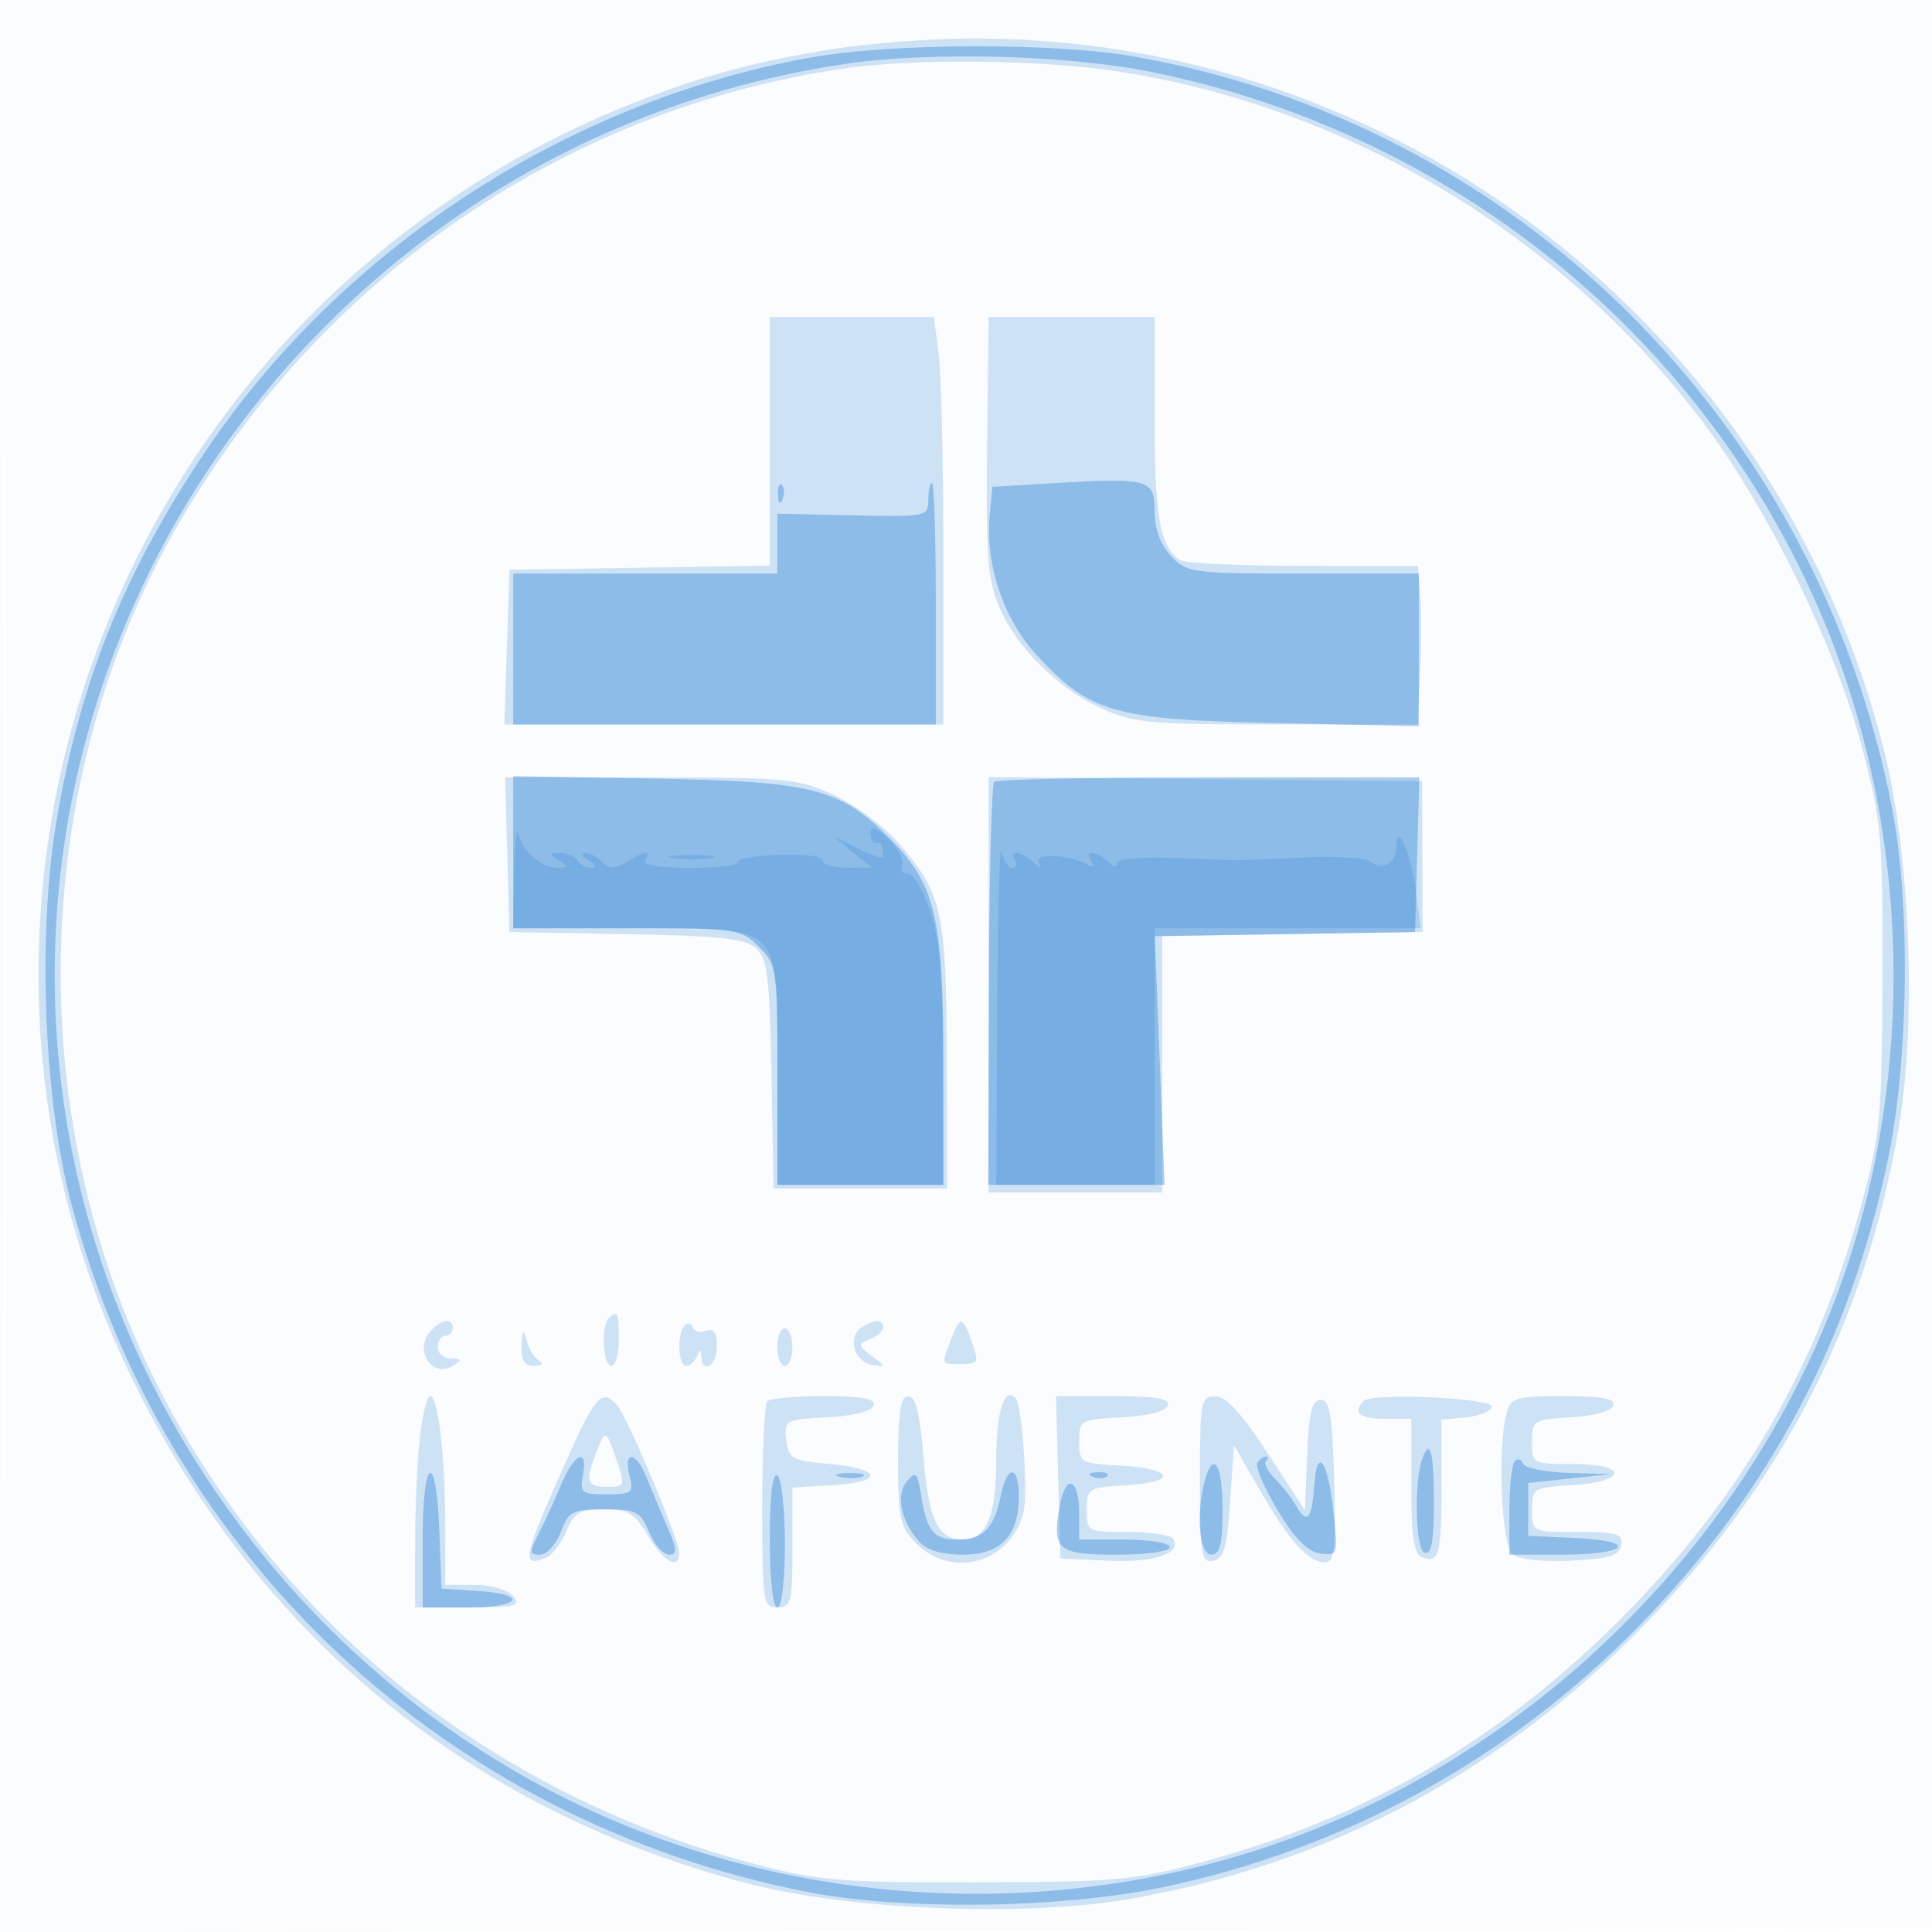
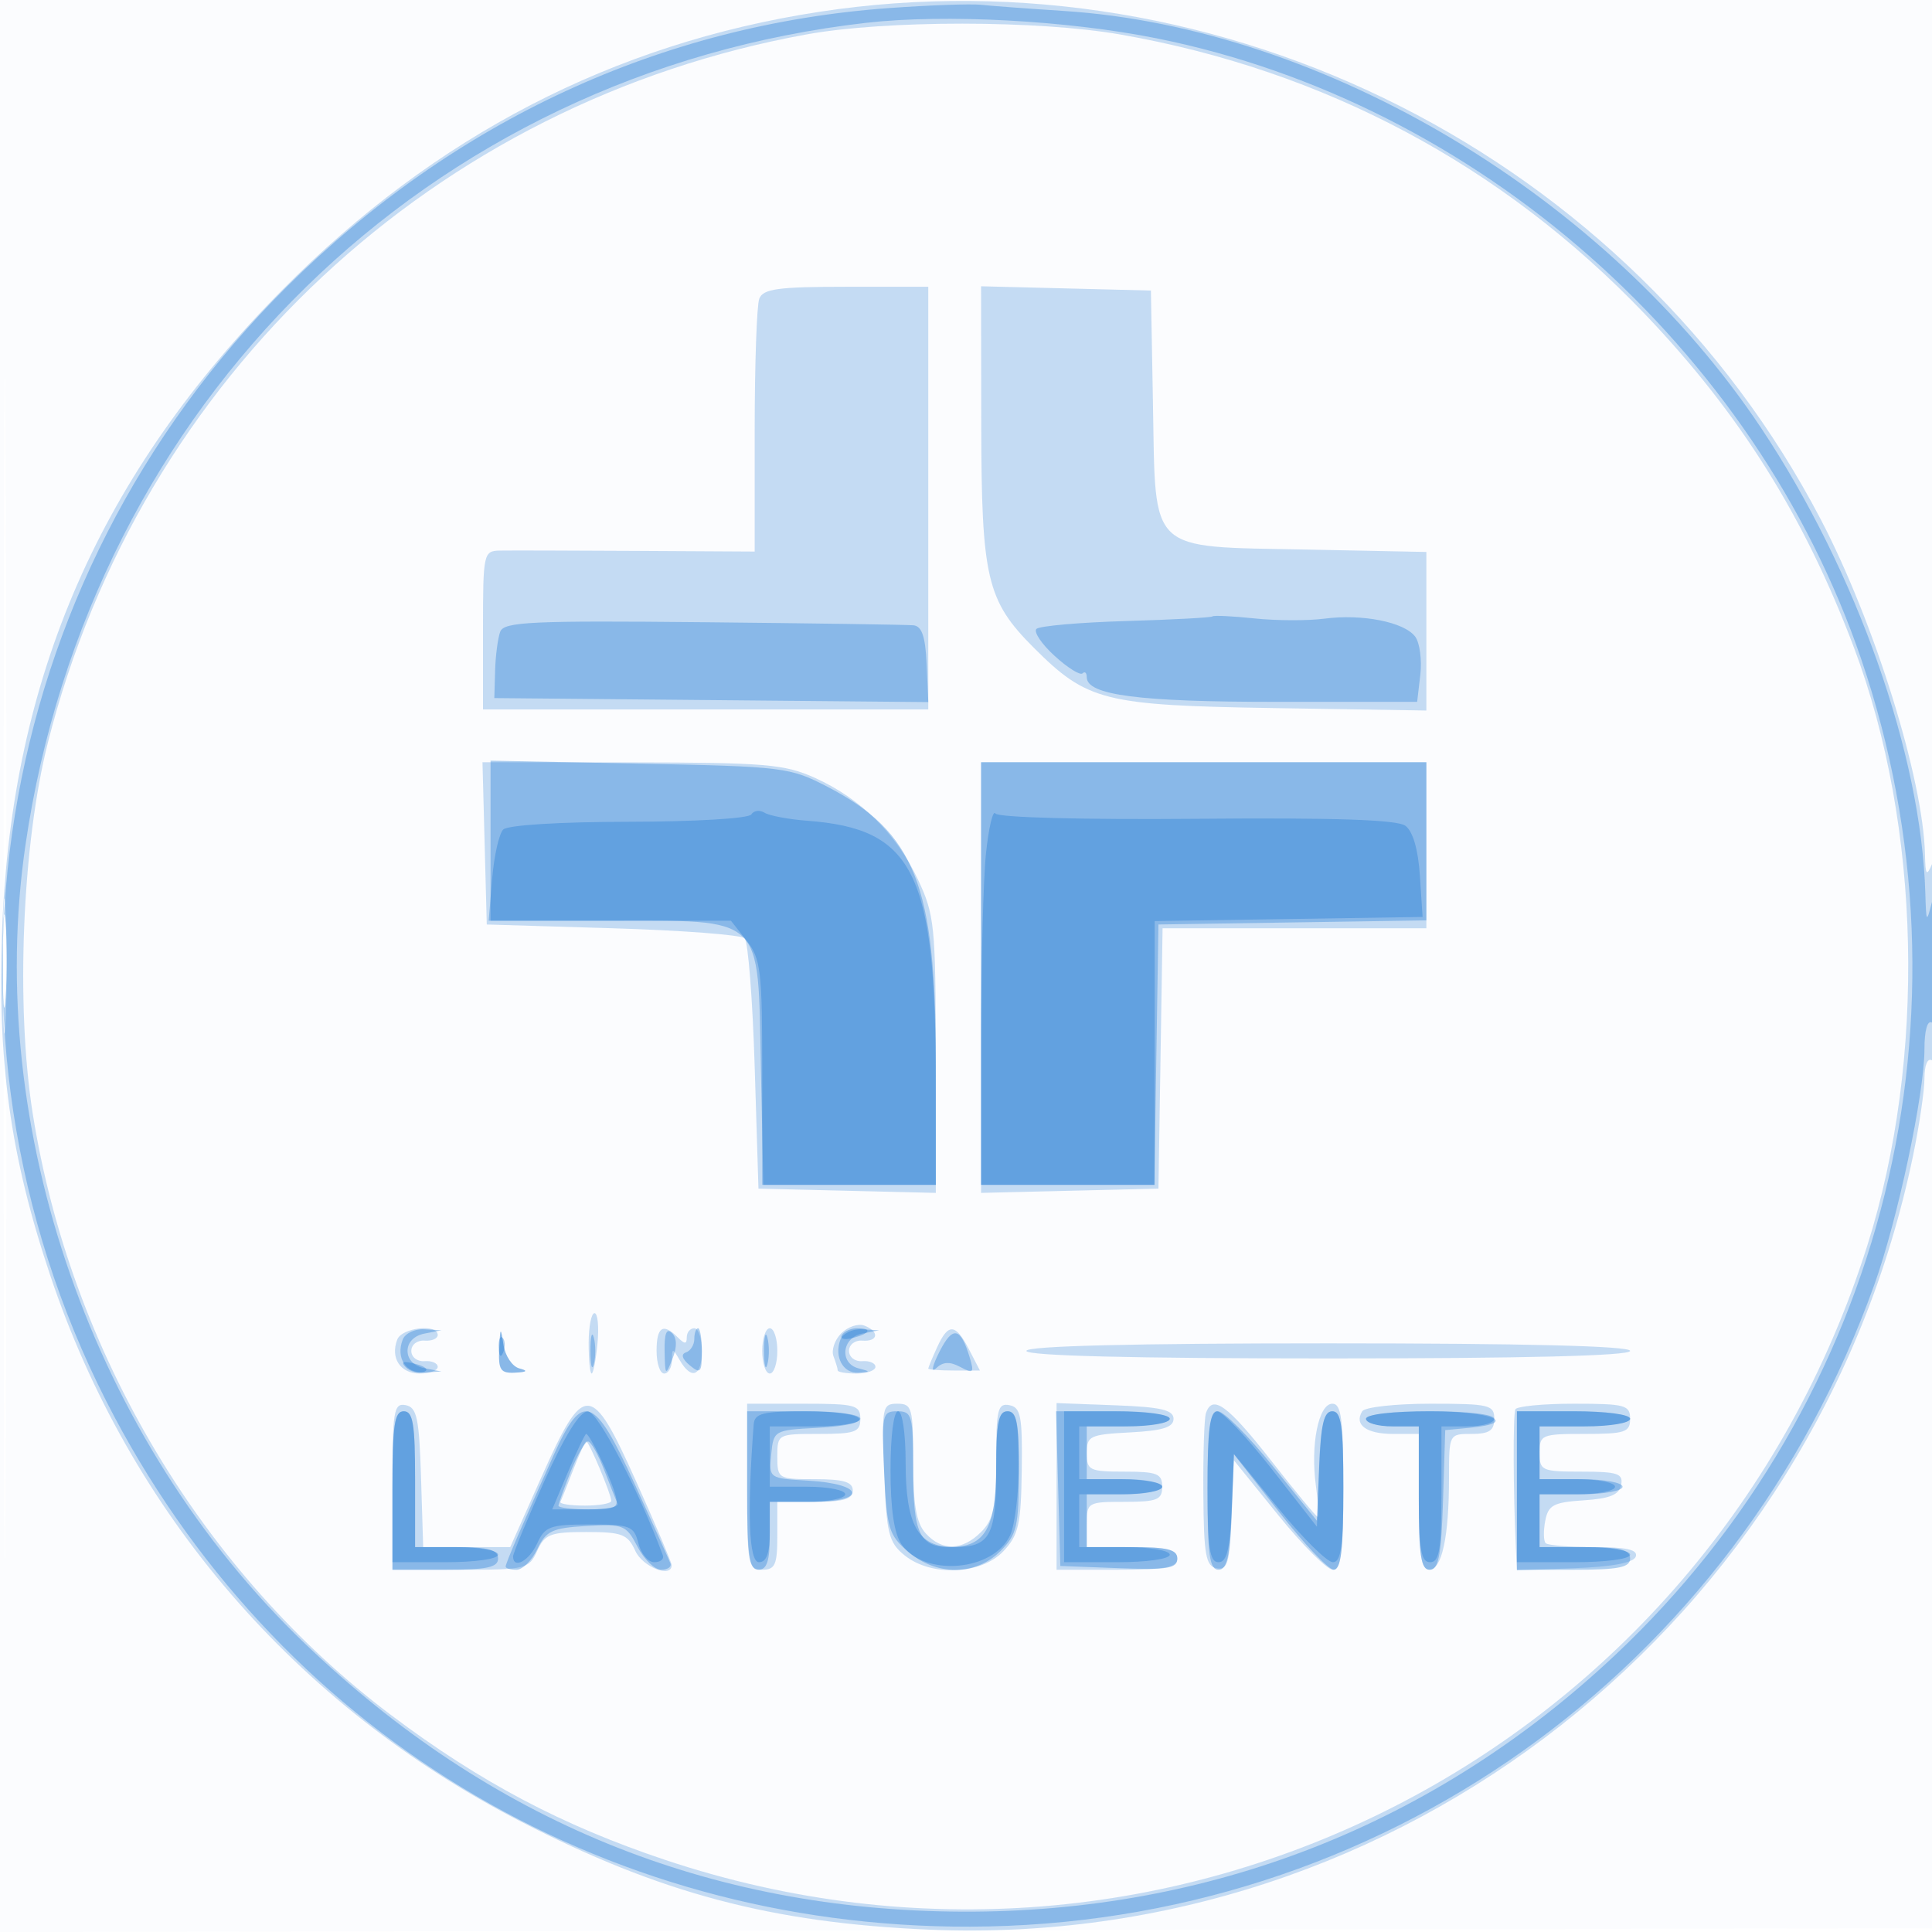
<svg xmlns="http://www.w3.org/2000/svg" width="256" height="256">
  <path fill="#1976D2" fill-opacity=".016" fill-rule="evenodd" d="M0 128.004v128.004l128.25-.254 128.25-.254.254-127.75L257.008 0H0zm.485.496c0 70.4.119 99.053.265 63.672s.146-92.98 0-128S.485 58.1.485 128.5" />
-   <path fill="#1976D2" fill-opacity=".203" fill-rule="evenodd" d="M110.5 6.474c-11.228 1.79-18.963 3.966-28.932 8.139C15.857 42.121-13.467 118.866 17.419 182.5c16.622 34.246 45.168 57.639 81.926 67.137 13.44 3.474 36.533 4.389 50.287 1.994 25.89-4.508 48.297-16.235 67.036-35.083 19.174-19.286 30.476-41.043 34.948-67.278 2.351-13.792 1.473-36.12-1.956-49.77C235.655 43.751 185.126 4.545 128 5.105c-5.225.051-13.1.667-17.5 1.369m1.314 2.604c-36.54 5.36-68.529 27.091-87.707 59.58-20.518 34.76-21.454 80.385-2.39 116.546 16.28 30.881 44.409 52.988 78.783 61.92 8.021 2.084 11.175 2.334 29 2.292 18.389-.042 20.789-.258 29.794-2.685 21.655-5.834 39.3-16.072 55.333-32.104 16.032-16.033 26.27-33.678 32.104-55.333 2.424-8.996 2.644-11.424 2.696-29.794.054-18.753-.115-20.655-2.71-30.5-3.54-13.431-12.533-31.781-21.143-43.146C206.769 31.036 178.36 14.04 148 9.449c-10.224-1.547-27-1.719-36.186-.371M102 58.476v16.477l-17.25.273-17.25.274-.336 10.25L66.827 96H125V73.64c0-12.299-.286-24.449-.636-27l-.636-4.64H102zm28.82-2.226c-.22 17.505-.033 20.304 1.622 24.266 2.102 5.031 7.657 10.621 13.051 13.133 4.679 2.179 6.231 2.332 23.675 2.341l18.668.01.332-6.75c.183-3.713.192-8.437.022-10.5l-.311-3.75-15.189-.015c-8.355-.009-15.685-.346-16.29-.75-2.707-1.807-3.4-5.615-3.4-18.669V42h-22zm-63.605 57 .285 10.25 15.451.277c12.505.224 15.79.583 17.225 1.882 1.523 1.378 1.812 3.741 2.049 16.723l.275 15.118h23l-.054-17.5c-.059-19.384-.587-21.674-6.564-28.481-1.852-2.11-5.621-4.885-8.375-6.168-4.697-2.187-6.202-2.332-24.292-2.341L66.93 103zM131 130.485V158h23v-33.953l17.25-.273 17.25-.274-.03-10-.03-10-28.72-.265-28.72-.266zm-50.333 44.182C79.613 175.72 79.891 181 81 181c.55 0 1-1.575 1-3.5 0-3.597-.182-3.984-1.333-2.833M57.2 176.2c-2.487 2.487-.049 6.581 2.834 4.758 1.226-.776 1.18-.93-.284-.943-.962-.008-1.75-.69-1.75-1.515s.45-1.5 1-1.5 1-.45 1-1c0-1.356-1.34-1.26-2.8.2m33.529-.596c-1.05 1.05-.899 5.396.188 5.396.504 0 1.143-.562 1.421-1.25.403-1 .52-1 .583 0 .155 2.455 2.079 1.199 2.079-1.357 0-1.854-.414-2.448-1.435-2.056-.79.303-1.587.098-1.771-.456-.185-.553-.664-.678-1.065-.277m23.423.281c-1.916 1.214-1.005 4.526 1.359 4.943 1.977.35 1.977.343-.011-1.167-1.854-1.407-1.872-1.568-.25-2.197.963-.373 1.75-1.08 1.75-1.571 0-1.116-1.094-1.119-2.848-.008m11.823 1.68c-1.271 3.343-1.341 3.185 1.429 3.185 2.214 0 2.325-.228 1.403-2.875-1.231-3.53-1.593-3.569-2.832-.31m-56.859.685c-.084 2.002.36 2.746 1.634 2.735 1.111-.01 1.336-.284.616-.75-.624-.404-1.359-1.635-1.634-2.735-.383-1.533-.527-1.358-.616.75m33.884.25c0 1.375.45 2.5 1 2.5s1-1.125 1-2.5-.45-2.5-1-2.5-1 1.125-1 2.5m-47.352 11.75c-.347 2.887-.635 9.188-.639 14L55 213h7.122c6.218 0 6.965-.191 5.878-1.5-.715-.861-2.896-1.5-5.122-1.5H59v-7.86c0-9.049-.943-17.14-1.997-17.14-.398 0-1.008 2.363-1.355 5.25m19.978 2c-6.374 14.174-6.683 15.476-3.361 14.202.854-.328 2.098-1.913 2.765-3.524 1.038-2.507 1.756-2.928 4.993-2.928 3.259 0 4.064.482 5.844 3.5 2.071 3.509 4.133 4.617 4.133 2.22 0-1.644-6.778-17.747-8.181-19.438-1.918-2.312-2.891-1.374-6.193 5.968m26.041-6.583c-.367.366-.667 6.666-.667 14 0 12.666.1 13.333 2 13.333 1.832 0 2-.667 2-7.948v-7.947l5.25-.303c6.894-.397 6.736-2.167-.25-2.802-5.084-.462-5.524-.704-5.811-3.198-.303-2.625-.155-2.707 5.421-3 3.465-.183 5.895-.796 6.144-1.552.304-.919-1.417-1.25-6.504-1.25-3.804 0-7.217.3-7.583.667M119 193.545c0 7.74.231 8.777 2.455 11 4.738 4.739 12.496 2.483 14.152-4.115.637-2.54-.171-14.328-1.043-15.199-1.514-1.514-2.564 1.866-2.564 8.257 0 7.393-1.3 10.512-4.38 10.512-3.317 0-4.57-2.572-5.236-10.75-.484-5.948-1.05-8.25-2.028-8.25-1.036 0-1.356 2.019-1.356 8.545m21.216 2.205.284 10.75 6.337.3c6.139.291 9.805-.952 8.593-2.913-.301-.488-2.996-.887-5.989-.887-5.357 0-5.441-.045-5.441-2.948 0-2.851.172-2.957 5.25-3.25 6.856-.394 6.339-2.217-.738-2.602-5.347-.291-5.512-.387-5.512-3.2 0-2.824.149-2.908 5.671-3.2 3.418-.181 5.835-.797 6.083-1.55.306-.927-1.558-1.25-7.204-1.25h-7.618zm18.784.323c0 10.006.169 11.042 1.75 10.741 1.425-.271 1.843-1.723 2.25-7.823l.5-7.491 3.422 5.922c3.929 6.799 6.427 9.578 8.612 9.578 1.301 0 1.491-1.632 1.25-10.75-.232-8.763-.561-10.75-1.784-10.75-1.17 0-1.565 1.61-1.795 7.309l-.295 7.31-4.935-7.56c-3.453-5.289-5.541-7.559-6.955-7.559-1.905 0-2.02.63-2.02 11.073m21.694-10.433c-1.522 1.521-.524 2.36 2.806 2.36h3.5v8.893c0 6.707.345 9.025 1.402 9.431 2.292.879 2.598-.231 2.598-9.427v-8.77l3.173-.314c1.745-.172 3.329-.789 3.519-1.37.39-1.191-15.844-1.958-16.998-.803m18.936 1.61c-1.228 4.582-.688 17.457.783 18.678.849.704 3.936 1.052 7.74.872 5.087-.241 6.392-.643 6.66-2.05.288-1.511-.495-1.75-5.74-1.75-6.057 0-6.073-.008-6.073-2.948 0-2.844.181-2.958 5.171-3.25 7.407-.433 7.756-2.802.412-2.802-5.515 0-5.583-.036-5.583-2.948 0-2.844.181-2.958 5.171-3.25 3.015-.176 5.344-.823 5.584-1.552.303-.92-1.429-1.25-6.555-1.25-6.379 0-7.018.19-7.57 2.25m-120.602 5.176c-1.498 3.94-1.301 4.574 1.42 4.574 2.32 0 2.391-.17 1.352-3.25-1.478-4.379-1.59-4.433-2.772-1.324" />
-   <path fill="#1976D2" fill-opacity=".355" fill-rule="evenodd" d="M107.5 7.608C74.993 13.41 44.888 33.144 26.715 60.56c-10.522 15.875-16.209 30.169-19.26 48.419-2.502 14.96-1.635 36.882 1.997 50.521 12.533 47.068 49.677 81.805 97.505 91.189 12.638 2.48 33.626 2.209 47.043-.606 24.225-5.084 45.944-16.998 63.238-34.69 17.022-17.414 27.78-37.53 32.867-61.459 2.82-13.264 3.08-34.224.581-46.977-10.029-51.201-49.879-90.656-100.477-99.48-10.574-1.844-32.016-1.778-42.709.131m4.5.863C42.881 18.696-4.095 85.022 9.637 153c7.178 35.53 30.634 66.985 62.561 83.894 28.896 15.303 63.712 18.266 94.9 8.074 36.236-11.842 66.028-41.634 77.87-77.87 8.999-27.538 7.711-58.731-3.525-85.373-15.592-36.971-48.818-64.003-88.691-72.157C141.573 7.282 123.353 6.791 112 8.471M140 64l-8.5.5-.342 3.5c-.655 6.697 1.724 13.915 6.193 18.787 7.033 7.667 10.225 8.57 31.899 9.031l18.75.398V76h-15.326c-14.726 0-15.41-.09-17.5-2.314C153.78 72.202 153 70.09 153 67.802c0-4.301-.755-4.522-13-3.802m-36.921 1.583c.048 1.165.285 1.402.604.605.289-.722.253-1.585-.079-1.917s-.568.258-.525 1.312m19.922.667c.001 2.198-.231 2.245-10 2.034L103 68.067V76H68v20h56V80c0-8.8-.225-16-.5-16s-.5 1.013-.499 2.25M68 112.922V123h15.045c14.641 0 15.112.066 17.5 2.455 2.382 2.381 2.455 2.89 2.455 17V157h22v-16.322c0-18.8-1.054-23.367-6.744-29.227-6.782-6.982-10.305-7.908-31.506-8.279L68 102.844zm63.727-9.316c-.333.333-.646 12.483-.695 27L130.943 157h23.366l-.642-16.476-.642-16.477 17.237-.273 17.238-.274.285-10.25.285-10.25h-27.868c-15.328 0-28.141.273-28.475.606m56.746 89.644c-1.127 3.035-.926 12.083.277 12.492.922.313 1.25-1.432 1.25-6.659 0-6.723-.495-8.612-1.527-5.833m-114.135 3.5c-.858 2.063-2.197 4.988-2.975 6.5-1.259 2.448-1.237 2.75.198 2.75.887 0 2.122-1.35 2.745-3 1.035-2.742 1.533-3 5.792-3 4.234 0 4.773.274 5.902 3 .683 1.65 1.869 3 2.635 3 1.147 0 1.104-.661-.24-3.75a294 294 0 0 1-2.732-6.5c-1.376-3.436-3.1-3.627-2.252-.25.583 2.323.37 2.5-3.009 2.5-3.338 0-3.596-.204-3.157-2.5.725-3.792-1.144-2.989-2.907 1.25m92.255-2.9c-.29.468.924 3.28 2.696 6.25 2.235 3.745 3.956 5.504 5.616 5.739 2.342.332 2.38.216 1.802-5.392-.702-6.797-2.195-8.982-2.549-3.731-.304 4.522-.977 5.358-2.346 2.913-.571-1.02-1.849-2.666-2.842-3.659-.992-.992-1.541-2.066-1.22-2.387s.31-.583-.024-.583c-.335 0-.844.383-1.133.85m34.136-.246c-.401.401-.729 3.354-.729 6.563V206h6.941c8.827 0 10.328-1.798 1.838-2.202l-6.279-.298v-7l5.5-.587 5.5-.587-5.667-.163c-3.116-.09-5.826-.641-6.02-1.225-.195-.585-.683-.735-1.084-.334m-41.099 2.646c-1.19 4.443-.717 9.75.87 9.75 1.167 0 1.5-1.333 1.5-6 0-6.011-1.238-7.971-2.37-3.75M56 204v9h6c7.103 0 8.103-1.756 1.25-2.195l-4.75-.305-.292-7.75C57.8 191.938 56 192.958 56 204m46-.059c0 5.373.407 9.059 1 9.059.588 0 1-3.48 1-8.441 0-4.643-.45-8.719-1-9.059-.639-.395-1 2.656-1 8.441m9.269-8.248c.973.254 2.323.237 3-.037s-.119-.481-1.769-.461-2.204.244-1.231.498m8.897.607c-1.495 1.801-.807 5.2 1.607 7.95 1.015 1.156 2.993 1.75 5.825 1.75 5.031 0 7.402-2.474 7.402-7.723 0-4.177-1.554-4.257-2.381-.122-.862 4.309-2.355 5.845-5.682 5.845-3.226 0-4.097-1.047-4.881-5.868-.491-3.024-.718-3.244-1.89-1.832m24.647-.617c.721.289 1.584.253 1.916-.079s-.258-.568-1.312-.525c-1.165.048-1.402.285-.604.604m-4.372 3.782c-1.106 5.891-.364 6.535 7.528 6.535 4.021 0 7.031-.428 7.031-1 0-.556-2.667-1-6-1h-6v-3.441c0-4.688-1.745-5.434-2.559-1.094" />
-   <path fill="#1976D2" fill-opacity=".194" fill-rule="evenodd" d="M68.116 115.75 68 123h15.5c20.547 0 19.5-1.02 19.5 19v15h22l-.044-15.75c-.034-12.239-.429-16.865-1.771-20.75-.95-2.75-2.265-4.893-2.92-4.762-.656.131-.971-.341-.7-1.048.272-.707-.569-2.285-1.869-3.506-1.728-1.623-2.363-1.826-2.363-.757 0 .804.33 1.374.734 1.267.664-.176.933.353.933 1.832 0 .289-1.463-.188-3.25-1.061l-3.25-1.585 2.5 2.038 2.5 2.038-3.25.022c-1.787.012-3.25-.423-3.25-.967 0-.567-2.518-.887-5.904-.75-3.247.132-5.695.577-5.441.989s-2.515.75-6.155.75c-4.157 0-6.388-.372-6-1 .831-1.345-.111-1.26-2.489.225-1.547.967-2.219.967-3.186 0-.674-.674-1.697-1.218-2.275-1.21s-.375.452.45.985c.901.582 1.025.975.309.985-.655.008-1.469-.435-1.809-.985s-1.379-.993-2.309-.985c-1.457.014-1.484.15-.191.985 1.32.853 1.313.971-.059.985-2.186.021-4.686-2.118-5.241-4.485-.257-1.1-.52 1.263-.584 5.25m64.02 18L132 157h21v-34h35.258l-.691-5.25c-.658-5.002-2.567-9.099-2.567-5.509 0 2.138-1.764 3.191-3.294 1.965-.663-.531-4.581-.801-8.706-.599-9.403.459-8.117.453-17.25.083-4.767-.193-7.75.076-7.75.698 0 .578-.515.497-1.2-.188-1.532-1.532-3.144-1.566-2.205-.045.449.725.274.882-.469.423-2.219-1.372-7.247-1.592-6.511-.285.49.872.305.86-.668-.043-1.608-1.492-3.323-1.667-2.447-.25.34.55.173 1-.371 1-.545 0-1.185-1.013-1.423-2.25-.239-1.237-.495 8.213-.57 21m-42.872-20.032c1.52.229 3.77.223 5-.014s-.014-.425-2.764-.418-3.756.202-2.236.432" />
+   <path fill="#1976D2" fill-opacity=".243" fill-rule="evenodd" d="M108.5 1.575c-27.195 4.174-50.884 16.44-71.036 36.784C13.334 62.719 1.546 89.595.286 123.122-.375 140.71 1.359 153.199 6.657 169 17.212 200.479 39.23 226.034 69 241.358c18.497 9.521 33.29 13.439 54.105 14.329 62.339 2.667 117.534-40.729 130.374-102.502.837-4.024 1.521-8.663 1.521-10.309 0-1.742.418-2.735 1-2.376.65.402.975-4.389.93-13.691-.044-8.925-.394-13.557-.93-12.309-.719 1.674-.871 1.469-.93-1.261-.215-9.981-6.689-30.794-13.826-44.443C216.108 20.715 162.073-6.647 108.5 1.575m-1.578 2.977C57.628 13.478 18.601 49.908 6.334 98.444c-3.399 13.448-4.267 34.812-1.996 49.126 5.009 31.569 22.486 60.886 47.518 79.712 11.807 8.88 22.631 14.598 36.271 19.161 66.713 22.316 138.052-14.139 159.302-81.406 7.825-24.771 7.132-55.64-1.78-79.254-6.538-17.325-15.13-31.026-27.705-44.18-18.852-19.719-42.467-32.304-69.489-37.03-10.899-1.907-31.065-1.917-41.533-.021m-6.315 35.03c-.334.87-.607 8.764-.607 17.543v15.961l-15.75-.088c-8.662-.049-16.763-.068-18-.043-2.188.044-2.25.336-2.25 10.545V94h59V38h-10.893c-9.011 0-10.998.273-11.5 1.582m29.415 16.635c.024 20.382.727 23.379 6.943 29.594 7.094 7.095 9.311 7.653 31.785 8.013l20.25.323V73.138l-15.898-.319c-21.127-.424-19.965.674-20.327-19.201L152.5 38.5l-11.25-.283-11.25-.283zM64.216 111.75l.284 10.75 16.67.5c9.169.275 17.044.873 17.5 1.33.457.456 1.055 8.106 1.33 17l.5 16.17 11.75.282 11.75.281-.01-18.281c-.009-17.143-.157-18.593-2.377-23.282-2.865-6.049-7.572-10.69-13.613-13.421-4.032-1.823-6.557-2.037-24.284-2.057L63.932 101zM130 129.532v28.531l11.75-.281 11.75-.282.274-17.25.273-17.25H189v-22h-59zM.397 128c0 7.975.156 11.238.346 7.25s.189-10.513 0-14.5c-.19-3.987-.346-.725-.346 7.25M78 178c0 2.2.178 4 .395 4s.567-1.8.776-4 .032-4-.395-4-.776 1.8-.776 4m33.471-1.329c-.872.873-1.335 2.241-1.029 3.04s.558 1.641.558 1.871 1.125.418 2.5.418 2.5-.4 2.5-.889-.787-.826-1.75-.75c-.963.077-1.75-.536-1.75-1.361s.787-1.437 1.75-1.361c2.126.169 2.319-1.207.279-1.99-.809-.31-2.185.15-3.058 1.022m-58.833.829c-.94 2.452.411 4.5 2.969 4.5 1.316 0 2.393-.4 2.393-.889s-.788-.826-1.75-.75c-.962.077-1.75-.536-1.75-1.361s.788-1.437 1.75-1.361 1.75-.261 1.75-.75c0-1.517-4.753-.975-5.362.611m13.512 1.25c-.128 2.779.176 3.233 2.1 3.134 1.596-.082 1.759-.246.56-.562-.929-.245-1.874-1.655-2.1-3.134-.37-2.427-.425-2.372-.56.562M87 179c0 1.65.45 3 1 3s1.014-.787 1.03-1.75c.029-1.667.079-1.667 1.05 0 1.557 2.673 2.92 2.089 2.92-1.25 0-1.65-.45-3-1-3s-1 .54-1 1.2c0 .933-.267.933-1.2 0-1.945-1.945-2.8-1.396-2.8 1.8m14 0c0 1.65.45 3 1 3s1-1.35 1-3-.45-3-1-3-1 1.35-1 3m23.161-.453c-.639 1.401-1.161 2.661-1.161 2.8s1.54.253 3.422.253h3.423l-1.448-2.8c-1.793-3.466-2.747-3.523-4.236-.253M136 179c0 .65 14 1 40 1s40-.35 40-1-14-1-40-1-40 .35-40 1m-84 17.927V208h9.021c8.653 0 9.068-.102 10.161-2.5 1.009-2.214 1.752-2.5 6.5-2.5s5.491.286 6.5 2.5c.977 2.144 4.818 3.653 4.818 1.892 0-.334-2.108-5.304-4.685-11.045-5.978-13.316-6.899-13.359-12.586-.597L67.608 205H56.075l-.287-9.239c-.245-7.868-.548-9.288-2.038-9.573-1.581-.302-1.75.732-1.75 10.739M99 197c0 10.333.121 11 2 11 1.704 0 2-.667 2-4.5V199h5c3.778 0 5-.367 5-1.5s-1.222-1.5-5-1.5c-4.889 0-5-.067-5-3 0-2.97.056-3 5.5-3 4.833 0 5.5-.242 5.5-2 0-1.822-.667-2-7.5-2H99zm18.151-1.911c.312 8.123.6 9.292 2.71 11 3.53 2.857 10.163 2.579 13.103-.55 2.007-2.137 2.327-3.553 2.424-10.735.097-7.135-.129-8.319-1.638-8.611-1.542-.299-1.75.558-1.75 7.234 0 6.24-.352 7.925-2 9.573-2.491 2.491-5.189 2.554-7.345.171-1.237-1.367-1.655-3.765-1.655-9.5 0-7.126-.149-7.671-2.099-7.671-2.005 0-2.084.412-1.75 9.089M140 196.958V208h8c6.444 0 8-.292 8-1.5 0-1.167-1.333-1.5-6-1.5h-6v-3c0-2.933.111-3 5-3 4.333 0 5-.267 5-2s-.667-2-5-2c-4.64 0-5-.177-5-2.45 0-2.281.396-2.471 5.75-2.75 4.311-.225 5.75-.675 5.75-1.8 0-1.179-1.658-1.562-7.75-1.792l-7.75-.292zm19.794-9.708c-.231.688-.386 5.52-.345 10.739.064 8.083.325 9.536 1.768 9.814 1.445.279 1.736-.743 1.988-6.988l.295-7.315 5.863 7.25c3.224 3.988 6.487 7.25 7.25 7.25 1.099 0 1.387-2.286 1.387-11 0-8.959-.27-11-1.455-11-1.838 0-2.932 5.505-2.173 10.932.313 2.237.419 4.068.236 4.068s-2.976-3.375-6.207-7.5c-5.735-7.322-7.754-8.788-8.607-6.25M180.5 187c-1.103 1.785.541 3 4.059 3H188v9c0 6.97.31 9 1.375 9 1.685 0 2.625-4.342 2.625-12.125 0-5.861.007-5.875 3-5.875 2.333 0 3-.444 3-2 0-1.842-.667-2-8.441-2-4.643 0-8.719.45-9.059 1m20.289-.25c-.313.712-.282 10.943.055 18.042l.156 3.292 7.67-.292c5.027-.191 7.812-.723 8.083-1.542.3-.906-1.216-1.25-5.503-1.25-3.254 0-6.152-.236-6.44-.524-.288-.287-.315-1.615-.06-2.949.401-2.095 1.096-2.467 5.098-2.727 3.472-.225 4.717-.739 4.966-2.05.285-1.497-.473-1.75-5.241-1.75-5.278 0-5.573-.132-5.573-2.5 0-2.389.267-2.5 6-2.5 5.333 0 6-.222 6-2 0-1.821-.667-2-7.441-2-4.093 0-7.589.338-7.77.75m-124.833 8c-.795 2.063-1.561 3.975-1.701 4.25s1.32.5 3.245.5 3.5-.283 3.5-.628c0-.852-2.954-7.872-3.313-7.872-.157 0-.936 1.688-1.731 3.75" />
+   <path fill="#1976D2" fill-opacity=".342" fill-rule="evenodd" d="M117.833 1.066C87.687 3.237 60.196 15.954 37.993 38-1.246 76.963-10.89 136.613 14.111 185.719c22.117 43.44 65.299 69.705 114.389 69.575 54.175-.143 101.383-33.646 119.858-85.06 3.077-8.565 6.642-25.309 6.642-31.2 0-2.513.395-3.908 1-3.534.644.398.958-2.878.882-9.191-.081-6.666-.363-8.848-.882-6.809-.727 2.857-.769 2.803-.882-1.119-.528-18.39-9.071-42.608-21.747-61.649C212.968 26.085 175.546 3.69 141 1.454c-4.675-.302-9.625-.67-11-.817s-6.85.046-12.167.429m-3.017 1.954C56.786 9.617 11.893 53.517 3.37 112c-5.474 37.559 8.983 78.878 37.003 105.757 24.58 23.577 53.575 35.408 87.127 35.549 32.877.139 62.658-11.559 86.478-33.967 35.879-33.752 48.598-85.196 32.639-132.013-14.062-41.25-50.887-73.705-93.307-82.237-11.855-2.384-28.061-3.255-38.494-2.069m45.84 78.657c-.158.159-5.31.435-11.447.614-6.138.18-11.483.649-11.878 1.044s.693 2.008 2.418 3.583 3.387 2.613 3.693 2.306.558-.076.558.512c0 2.369 6.864 3.264 25.04 3.264h18.741l.417-3.572c.23-1.965-.071-4.239-.667-5.055-1.42-1.942-7.015-3.057-12.031-2.398-2.2.289-6.375.275-9.278-.031-2.902-.305-5.407-.426-5.566-.267M66.289 83.69c-.318.828-.626 3.15-.684 5.158L65.5 92.5l28.751.265 28.751.266-.219-5.016c-.159-3.667-.63-5.054-1.75-5.161-.843-.08-13.375-.264-27.85-.408-22.682-.226-26.396-.054-26.894 1.244M65 111.396V122h15.389c21.059 0 20.012-.994 20.431 19.409l.321 15.591H124v-16.385c0-23.315-2.774-30.343-14.351-36.36-4.976-2.586-5.812-2.689-24.899-3.07L65 100.791zM130 129v28h22.953l.273-17.25.274-17.25 17.75-.273 17.75-.273V101h-59zM.365 127.5c.003 5.5.171 7.622.373 4.716.203-2.905.201-7.405-.004-10S.363 122 .365 127.5m52.997 50c-.939 2.446.413 4.51 2.857 4.364l2.281-.136-2.25-.434C54.878 181.03 54 180.135 54 179s.878-2.03 2.25-2.294l2.25-.434-2.281-.136c-1.255-.075-2.541.539-2.857 1.364m12.788 1.25c-.128 2.779.176 3.233 2.1 3.134 1.596-.082 1.759-.246.56-.562-.929-.245-1.874-1.655-2.1-3.134-.37-2.427-.425-2.372-.56.562m12.082.25c0 1.925.206 2.713.457 1.75.252-.963.252-2.537 0-3.5-.251-.963-.457-.175-.457 1.75m9.831.05c.06 3.242.122 3.304 1.031 1.03.64-1.602.619-2.767-.064-3.45-.707-.707-1.01.052-.967 2.42M92 177.417c0 .779-.499 1.583-1.11 1.786-.694.232-.507.87.5 1.706 1.421 1.179 1.61.97 1.61-1.787 0-1.717-.225-3.122-.5-3.122s-.5.637-.5 1.417m9.232 1.583c0 1.925.206 2.713.457 1.75.252-.963.252-2.537 0-3.5-.251-.963-.457-.175-.457 1.75m10.13-1.5c-.866 2.257.348 4.515 2.357 4.384 1.669-.109 1.671-.145.031-.573-2.569-.672-2.198-4.086.5-4.605l2.25-.434-2.281-.136c-1.255-.075-2.541.539-2.857 1.364m13.109 1.635c-.942 1.866-1.135 2.829-.432 2.162.91-.864 1.815-.91 3.209-.164 1.726.924 1.863.78 1.234-1.297-1.212-4.004-2.251-4.186-4.011-.701M52 197.5V208h7c5.556 0 7-.31 7-1.5 0-1.152-1.278-1.5-5.5-1.5H55v-9c0-7.333-.278-9-1.5-9-1.238 0-1.5 1.833-1.5 10.5m21.388-4.75C68.999 202.506 67 207.148 67 207.583c0 .229.65.417 1.445.417s2.037-1.238 2.759-2.75c1.148-2.405 1.964-2.788 6.503-3.05 4.9-.284 5.277-.131 6.767 2.75.868 1.677 2.278 3.05 3.135 3.05s1.408-.385 1.224-.855c-.183-.471-2.311-5.196-4.729-10.5-5.379-11.802-6.909-12.358-10.716-3.895M99 197.5c0 8.667.262 10.5 1.5 10.5 1.111 0 1.5-1.167 1.5-4.5V199h5.583c7.382 0 6.984-2.371-.471-2.804-5.227-.304-5.23-.307-4.921-3.5.304-3.148.396-3.201 6.059-3.496 8.423-.439 7.022-2.2-1.75-2.2H99zm18.156-2.403c.336 7.403.607 8.302 3.162 10.5 3.77 3.243 8.954 3.221 12.227-.052 2.2-2.199 2.455-3.291 2.455-10.5 0-6.484-.291-8.045-1.5-8.045-1.197 0-1.5 1.483-1.5 7.345 0 8.106-1.466 10.655-6.129 10.655-4.022 0-4.871-1.777-4.871-10.2 0-7.264-.145-7.8-2.106-7.8-1.998 0-2.087.415-1.738 8.097m23.059 2.153.285 10.25 7.75.292c6.442.243 7.75.032 7.75-1.25 0-1.218-1.261-1.542-6-1.542h-6v-7h5c2.75 0 5-.45 5-1s-2.25-1-5-1h-5v-7h5.5c3.025 0 5.5-.45 5.5-1 0-.578-3.178-1-7.535-1h-7.535zm19.785.25c0 8.532.273 10.5 1.458 10.5 1.125 0 1.525-1.748 1.75-7.651l.292-7.65 5.987 7.65c3.293 4.208 6.555 7.651 7.25 7.651.937 0 1.263-2.709 1.263-10.5 0-8.526-.274-10.5-1.456-10.5-1.114 0-1.525 1.704-1.75 7.25l-.294 7.25-5.863-7.25c-3.224-3.988-6.487-7.25-7.25-7.25-1.095 0-1.387 2.212-1.387 10.5m21-9.5c0 .55 1.575 1 3.5 1h3.5v9.5c0 7.669.282 9.5 1.462 9.5 1.158 0 1.523-1.931 1.75-9.25l.288-9.25 3.25-.313c6.657-.642 2.949-2.187-5.25-2.187-5 0-8.5.412-8.5 1m20 9.5V208h7.5c6 0 7.5-.3 7.5-1.5 0-1.167-1.333-1.5-6-1.5h-6v-7h5.5c3.025 0 5.5-.45 5.5-1s-2.475-1-5.5-1H204v-7h6c3.333 0 6-.444 6-1 0-.578-3.167-1-7.5-1H201zm-125.391-2.48c-.885 2.211-1.609 4.236-1.609 4.5s1.838.48 4.083.48 3.931-.338 3.745-.75-.989-2.437-1.784-4.5c-.795-2.062-1.757-3.75-2.136-3.75s-1.415 1.809-2.299 4.02" />
+   <path fill="#1976D2" fill-opacity=".344" fill-rule="evenodd" d="M99.551 107.918c-.33.534-7.442.96-16.224.971-9.166.012-16.054.438-16.647 1.031-.555.555-1.216 3.5-1.469 6.545L64.752 122h32.103l2.072 2.635c1.886 2.397 2.073 3.975 2.073 17.5V157h23l-.006-13.75c-.011-27.602-2.885-33.432-17.002-34.494-2.48-.186-5.036-.665-5.681-1.064-.645-.398-1.437-.297-1.76.226m31.098 5.162c-.357 3.417-.649 14.697-.649 25.067V157h23v-34.954l17.75-.273 17.75-.273-.358-5.469c-.228-3.474-.929-5.886-1.924-6.614-1.101-.804-9.314-1.078-27.642-.922-15.171.13-26.327-.164-26.677-.703-.33-.509-.892 1.87-1.25 5.288m-19.091 63.827c-.309.498.34.671 1.441.383 2.335-.611 2.63-1.29.56-1.29-.793 0-1.693.408-2.001.907m-45.479 1.676c.048 1.165.285 1.402.604.605.289-.722.253-1.585-.079-1.917s-.568.258-.525 1.312m-12.311 2.585c.582.582 1.647.86 2.369.62.749-.25.295-.703-1.057-1.057-1.663-.435-2.054-.305-1.312.437M52 197v10h7c4 0 7-.429 7-1 0-.55-2.475-1-5.5-1H55v-9c0-7.333-.278-9-1.5-9-1.233 0-1.5 1.778-1.5 10m20.131-.75c-2.289 5.088-4.154 9.588-4.146 10 .034 1.72 2.142.566 3.197-1.75 1.025-2.25 1.721-2.5 6.959-2.5 5.375 0 5.869.192 6.448 2.5.345 1.375 1.292 2.5 2.103 2.5s1.325-.407 1.141-.904c-3.152-8.553-8.63-19.071-9.937-19.082-1.061-.009-3.011 3.114-5.765 9.236m27.736-7.5c-.885 11.683-.636 18.25.693 18.25 1.013 0 1.44-1.185 1.44-4v-4h5c2.75 0 5-.45 5-1s-2.25-1-5-1h-5v-8h6c3.333 0 6-.444 6-1 0-.571-3-1-7-1-5.949 0-7.02.263-7.133 1.75M118 194.777c0 5.211.483 8.468 1.464 9.868 3.049 4.353 12.209 3.563 14.398-1.242.626-1.373 1.138-5.626 1.138-9.45 0-5.514-.31-6.953-1.5-6.953-1.205 0-1.5 1.533-1.5 7.8 0 8.75-.802 10.2-5.643 10.2-4.71 0-6.357-2.908-6.357-11.223 0-3.851-.432-6.777-1-6.777-.581 0-1 3.259-1 7.777M141 197v10h7c4 0 7-.429 7-1 0-.556-2.667-1-6-1h-6v-7h5.5c3.025 0 5.5-.45 5.5-1s-2.475-1-5.5-1H143v-7h6c3.333 0 6-.444 6-1 0-.571-3-1-7-1h-7zm19 0c0 8.089.278 10 1.456 10 1.112 0 1.526-1.694 1.75-7.174l.294-7.175 5.863 7.175c3.225 3.946 6.488 7.174 7.25 7.174 1.09 0 1.387-2.141 1.387-10 0-8.094-.278-10-1.458-10-1.125 0-1.525 1.748-1.75 7.651l-.292 7.65-5.987-7.65c-3.293-4.208-6.555-7.651-7.25-7.651-.933 0-1.263 2.611-1.263 10m21-9c0 .55 1.575 1 3.5 1h3.5v9c0 7.333.278 9 1.5 9s1.5-1.667 1.5-9v-9h3.5c1.925 0 3.5-.45 3.5-1 0-.588-3.5-1-8.5-1s-8.5.412-8.5 1m20 9v10h7.5c4.333 0 7.5-.422 7.5-1 0-.556-2.667-1-6-1h-6v-7h5c2.75 0 5-.45 5-1s-2.25-1-5-1h-5v-7h6c3.333 0 6-.444 6-1 0-.578-3.167-1-7.5-1H201zm-125.716-2-2.112 5h4.481c4.187 0 4.436-.148 3.788-2.25-.762-2.469-3.329-7.75-3.768-7.75-.152 0-1.227 2.25-2.389 5" />
</svg>
